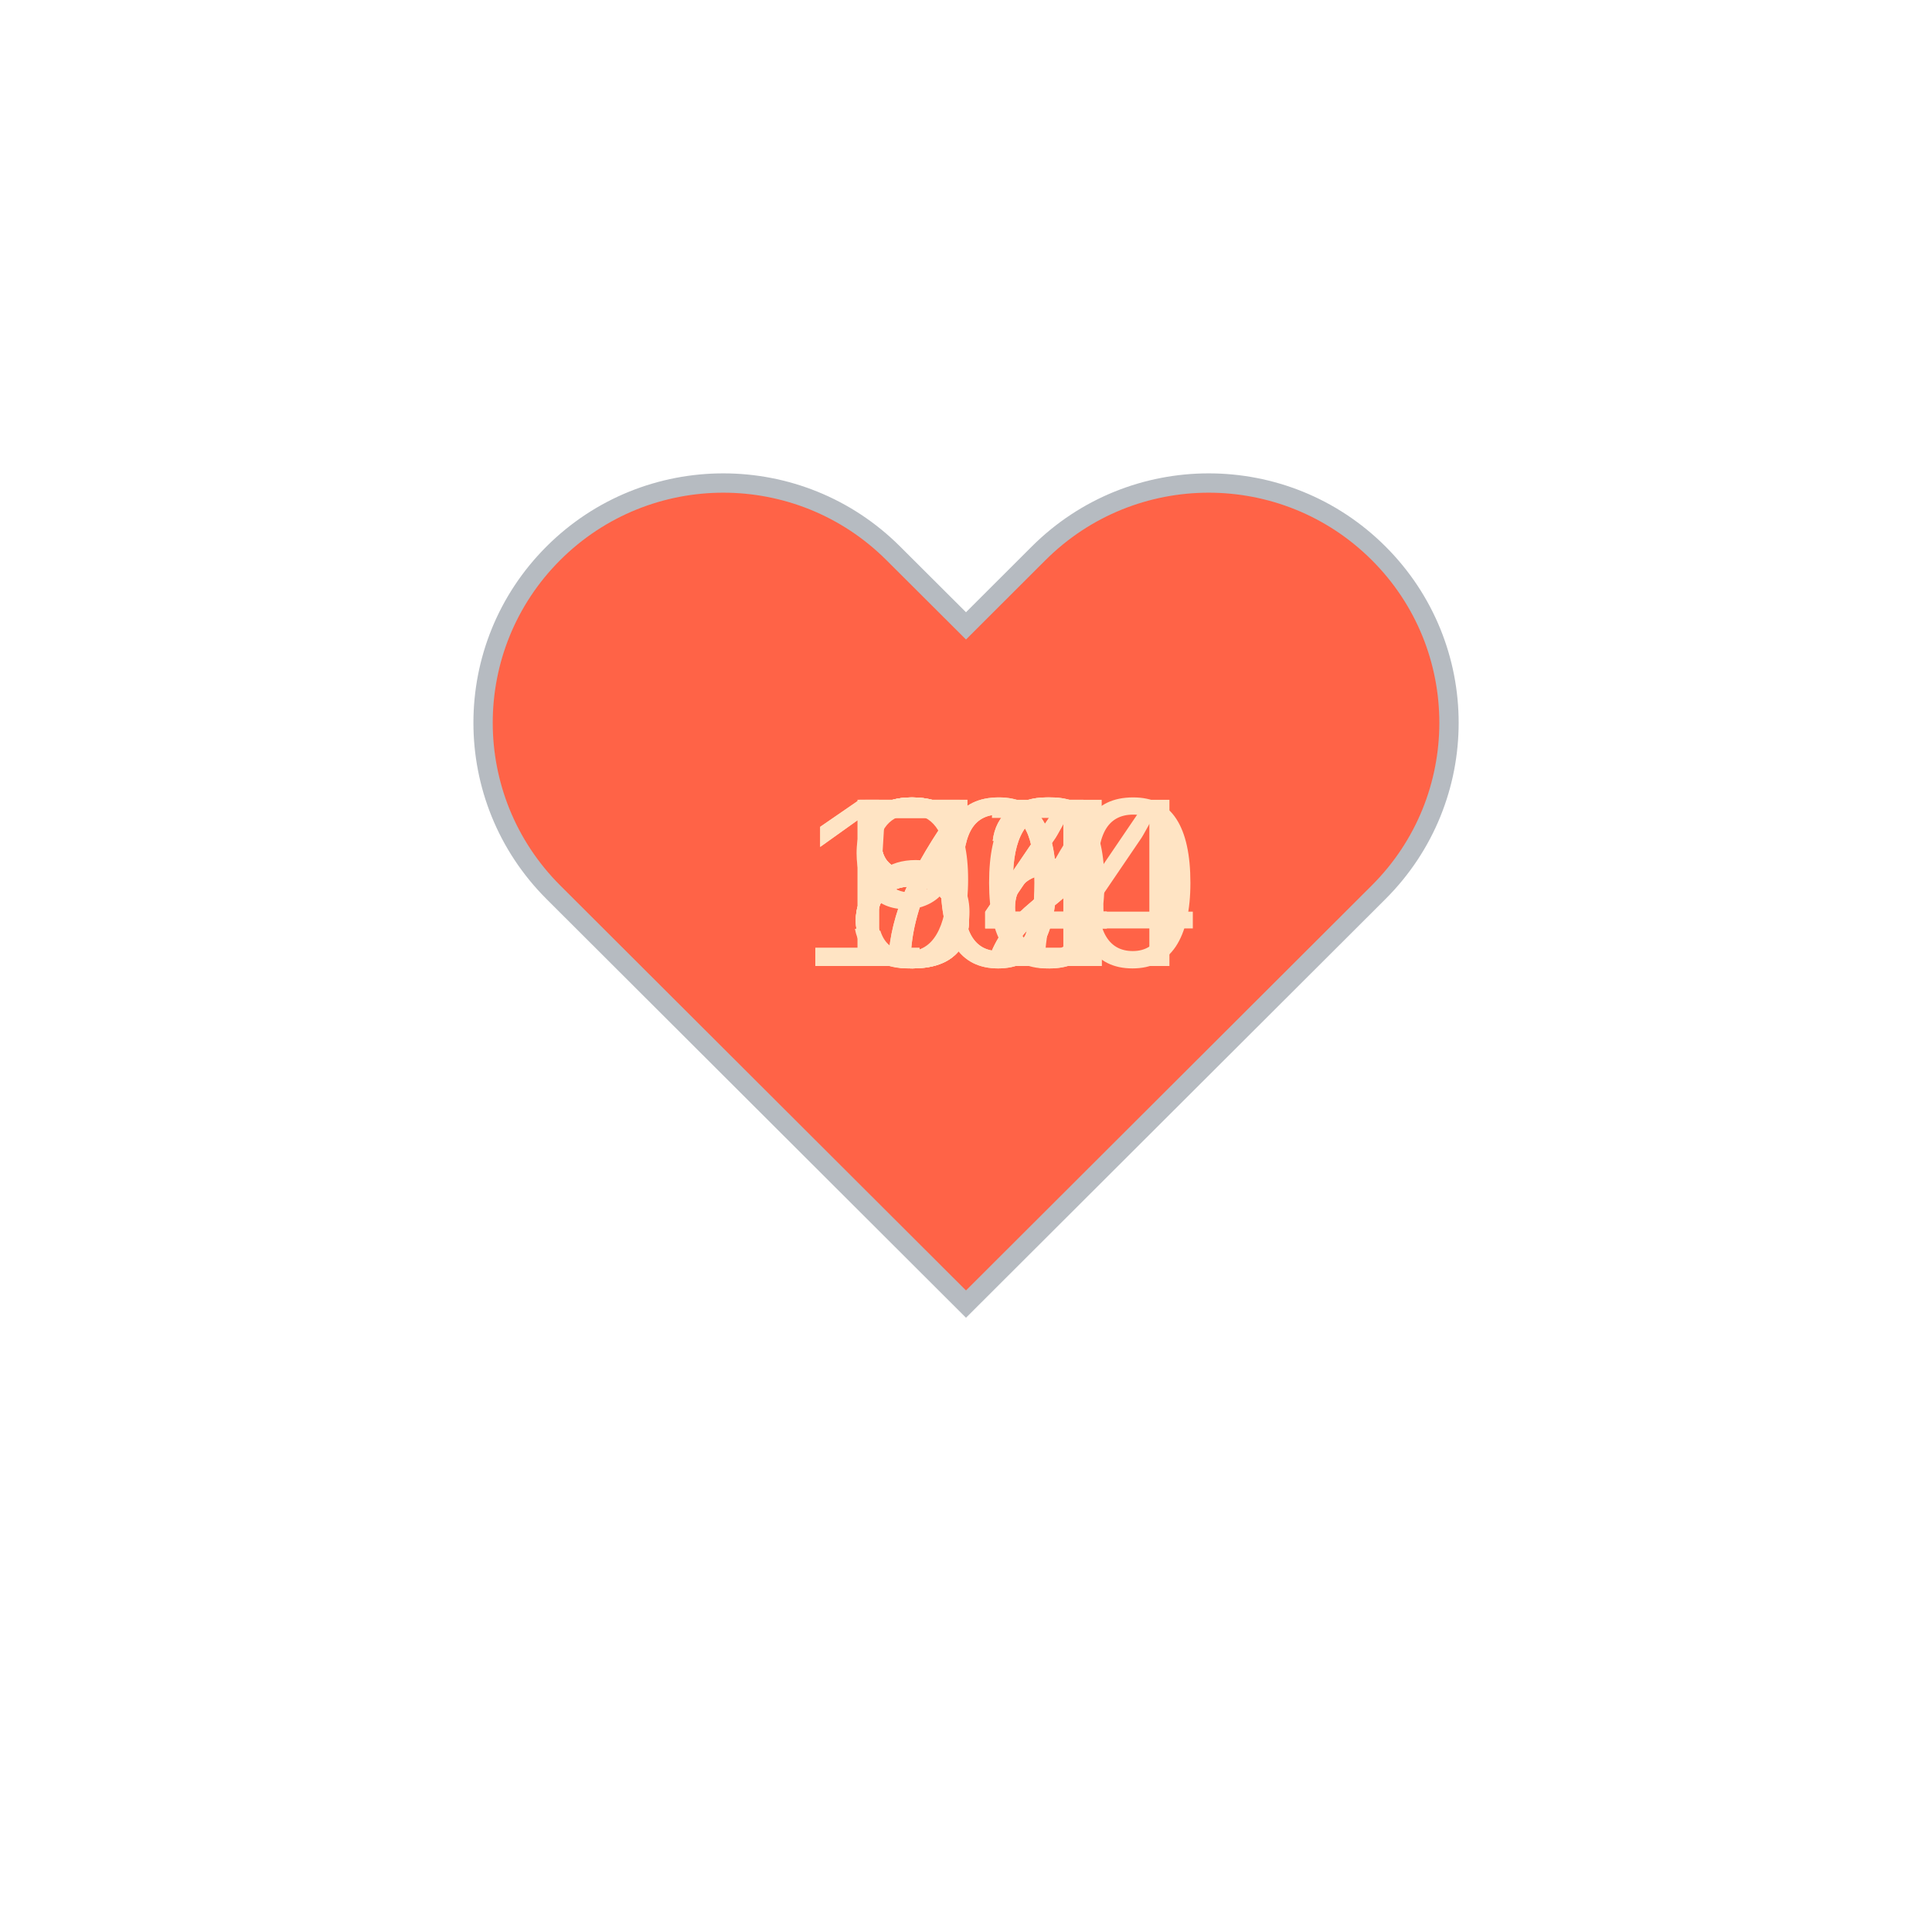
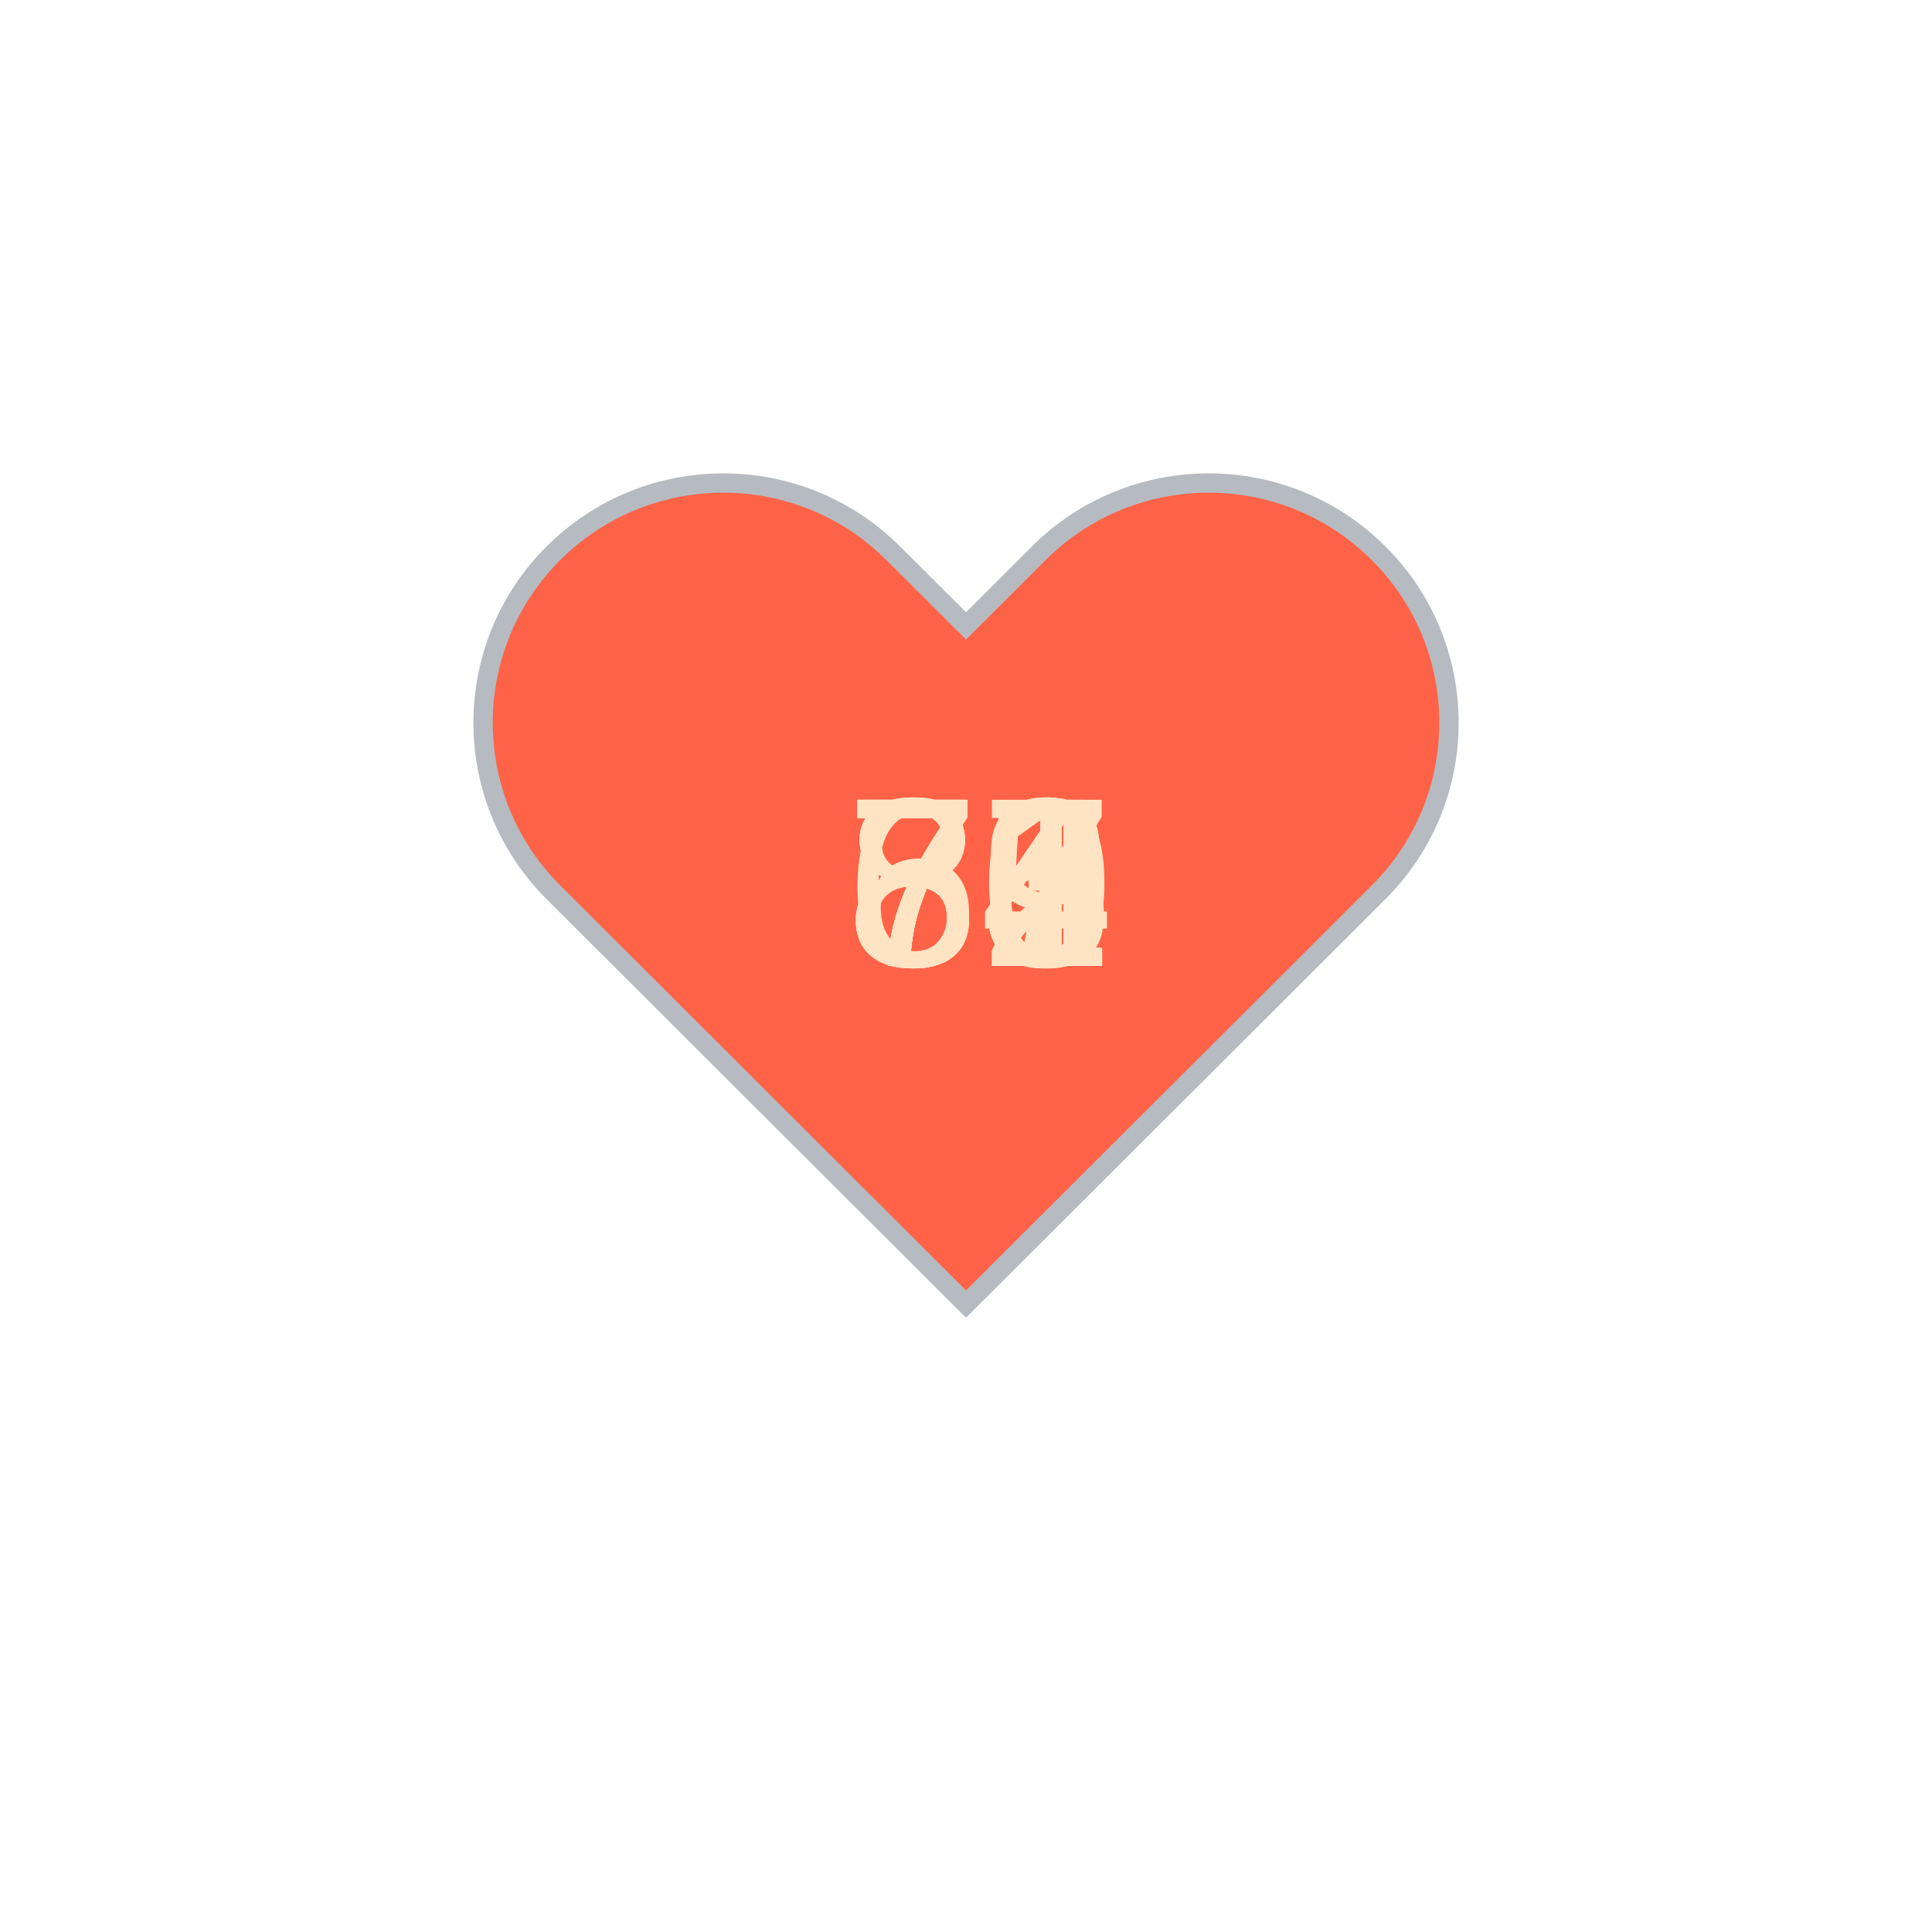
<svg xmlns="http://www.w3.org/2000/svg" baseProfile="full" height="150" version="1.1" viewBox="0,0,200,200" width="150">
  <defs />
  <g transform="translate(100 100)">
    <path d="M92.71,7.27L92.71,7.27c-9.71-9.69-25.46-9.69-35.18,0L50,14.79l-7.54-7.52C32.75-2.42,17-2.42,7.29,7.27v0 c-9.71,9.69-9.71,25.41,0,35.1L50,85l42.71-42.63C102.43,32.68,102.43,16.96,92.71,7.27z" fill="tomato" stroke="#B6BBC1" stroke-width="2" transform="translate(-50 -50)" />
    <animateTransform additive="sum" attributeName="transform" dur="1.2s" repeatCount="indefinite" type="scale" values="1; 1.5; 1.25; 1.5; 1.5; 1;" />
-     <text fill="bisque" style="font-size:25px; font-family:Arial" transform="translate(-12.5 0)">76<animate attributeName="visibility" dur="12.0s" keyTimes="0;0.1;0.2;0.3;0.4;0.5;0.6;0.7;0.8;0.9;1.0" repeatCount="indefinite" values="visible;hidden;hidden;hidden;hidden;hidden;hidden;hidden;hidden;hidden;hidden" />
+     <text fill="bisque" style="font-size:25px; font-family:Arial" transform="translate(-12.5 0)">84<animate attributeName="visibility" dur="12.0s" keyTimes="0;0.1;0.2;0.3;0.4;0.5;0.6;0.7;0.8;0.9;1.0" repeatCount="indefinite" values="visible;hidden;hidden;hidden;hidden;hidden;hidden;hidden;hidden;hidden;hidden" />
    </text>
-     <text fill="bisque" style="font-size:25px; font-family:Arial" transform="translate(-17.5 0)">100<animate attributeName="visibility" dur="12.0s" keyTimes="0;0.1;0.2;0.3;0.4;0.5;0.6;0.7;0.8;0.9;1.0" repeatCount="indefinite" values="hidden;visible;hidden;hidden;hidden;hidden;hidden;hidden;hidden;hidden;hidden" />
+     <text fill="bisque" style="font-size:25px; font-family:Arial" transform="translate(-12.5 0)">80<animate attributeName="visibility" dur="12.0s" keyTimes="0;0.1;0.2;0.3;0.4;0.5;0.6;0.7;0.8;0.9;1.0" repeatCount="indefinite" values="hidden;visible;hidden;hidden;hidden;hidden;hidden;hidden;hidden;hidden;hidden" />
    </text>
-     <text fill="bisque" style="font-size:25px; font-family:Arial" transform="translate(-17.5 0)">104<animate attributeName="visibility" dur="12.0s" keyTimes="0;0.1;0.2;0.3;0.4;0.5;0.6;0.7;0.8;0.9;1.0" repeatCount="indefinite" values="hidden;hidden;visible;hidden;hidden;hidden;hidden;hidden;hidden;hidden;hidden" />
+     <text fill="bisque" style="font-size:25px; font-family:Arial" transform="translate(-12.5 0)">79<animate attributeName="visibility" dur="12.0s" keyTimes="0;0.1;0.2;0.3;0.4;0.5;0.6;0.7;0.8;0.9;1.0" repeatCount="indefinite" values="hidden;hidden;visible;hidden;hidden;hidden;hidden;hidden;hidden;hidden;hidden" />
    </text>
-     <text fill="bisque" style="font-size:25px; font-family:Arial" transform="translate(-12.5 0)">82<animate attributeName="visibility" dur="12.0s" keyTimes="0;0.1;0.2;0.3;0.4;0.5;0.6;0.7;0.8;0.9;1.0" repeatCount="indefinite" values="hidden;hidden;hidden;visible;hidden;hidden;hidden;hidden;hidden;hidden;hidden" />
+     <text fill="bisque" style="font-size:25px; font-family:Arial" transform="translate(-12.5 0)">71<animate attributeName="visibility" dur="12.0s" keyTimes="0;0.1;0.2;0.3;0.4;0.5;0.6;0.7;0.8;0.9;1.0" repeatCount="indefinite" values="hidden;hidden;hidden;visible;hidden;hidden;hidden;hidden;hidden;hidden;hidden" />
    </text>
-     <text fill="bisque" style="font-size:25px; font-family:Arial" transform="translate(-12.5 0)">57<animate attributeName="visibility" dur="12.0s" keyTimes="0;0.1;0.2;0.3;0.4;0.5;0.6;0.7;0.8;0.9;1.0" repeatCount="indefinite" values="hidden;hidden;hidden;hidden;visible;hidden;hidden;hidden;hidden;hidden;hidden" />
+     <text fill="bisque" style="font-size:25px; font-family:Arial" transform="translate(-12.5 0)">75<animate attributeName="visibility" dur="12.0s" keyTimes="0;0.1;0.2;0.3;0.4;0.5;0.6;0.7;0.8;0.9;1.0" repeatCount="indefinite" values="hidden;hidden;hidden;hidden;visible;hidden;hidden;hidden;hidden;hidden;hidden" />
    </text>
-     <text fill="bisque" style="font-size:25px; font-family:Arial" transform="translate(-12.5 0)">90<animate attributeName="visibility" dur="12.0s" keyTimes="0;0.1;0.2;0.3;0.4;0.5;0.6;0.7;0.8;0.9;1.0" repeatCount="indefinite" values="hidden;hidden;hidden;hidden;hidden;visible;hidden;hidden;hidden;hidden;hidden" />
+     <text fill="bisque" style="font-size:25px; font-family:Arial" transform="translate(-12.5 0)">81<animate attributeName="visibility" dur="12.0s" keyTimes="0;0.1;0.2;0.3;0.4;0.5;0.6;0.7;0.8;0.9;1.0" repeatCount="indefinite" values="hidden;hidden;hidden;hidden;hidden;visible;hidden;hidden;hidden;hidden;hidden" />
    </text>
-     <text fill="bisque" style="font-size:25px; font-family:Arial" transform="translate(-12.5 0)">84<animate attributeName="visibility" dur="12.0s" keyTimes="0;0.1;0.2;0.3;0.4;0.5;0.6;0.7;0.8;0.9;1.0" repeatCount="indefinite" values="hidden;hidden;hidden;hidden;hidden;hidden;visible;hidden;hidden;hidden;hidden" />
+     <text fill="bisque" style="font-size:25px; font-family:Arial" transform="translate(-12.5 0)">74<animate attributeName="visibility" dur="12.0s" keyTimes="0;0.1;0.2;0.3;0.4;0.5;0.6;0.7;0.8;0.9;1.0" repeatCount="indefinite" values="hidden;hidden;hidden;hidden;hidden;hidden;visible;hidden;hidden;hidden;hidden" />
    </text>
-     <text fill="bisque" style="font-size:25px; font-family:Arial" transform="translate(-12.5 0)">76<animate attributeName="visibility" dur="12.0s" keyTimes="0;0.1;0.2;0.3;0.4;0.5;0.6;0.7;0.8;0.9;1.0" repeatCount="indefinite" values="hidden;hidden;hidden;hidden;hidden;hidden;hidden;visible;hidden;hidden;hidden" />
+     <text fill="bisque" style="font-size:25px; font-family:Arial" transform="translate(-12.5 0)">73<animate attributeName="visibility" dur="12.0s" keyTimes="0;0.1;0.2;0.3;0.4;0.5;0.6;0.7;0.8;0.9;1.0" repeatCount="indefinite" values="hidden;hidden;hidden;hidden;hidden;hidden;hidden;visible;hidden;hidden;hidden" />
    </text>
-     <text fill="bisque" style="font-size:25px; font-family:Arial" transform="translate(-12.5 0)">82<animate attributeName="visibility" dur="12.0s" keyTimes="0;0.1;0.2;0.3;0.4;0.5;0.6;0.7;0.8;0.9;1.0" repeatCount="indefinite" values="hidden;hidden;hidden;hidden;hidden;hidden;hidden;hidden;visible;hidden;hidden" />
+     <text fill="bisque" style="font-size:25px; font-family:Arial" transform="translate(-12.5 0)">72<animate attributeName="visibility" dur="12.0s" keyTimes="0;0.1;0.2;0.3;0.4;0.5;0.6;0.7;0.8;0.9;1.0" repeatCount="indefinite" values="hidden;hidden;hidden;hidden;hidden;hidden;hidden;hidden;visible;hidden;hidden" />
    </text>
-     <text fill="bisque" style="font-size:25px; font-family:Arial" transform="translate(-12.5 0)">84<animate attributeName="visibility" dur="12.0s" keyTimes="0;0.1;0.2;0.3;0.4;0.5;0.6;0.7;0.8;0.9;1.0" repeatCount="indefinite" values="hidden;hidden;hidden;hidden;hidden;hidden;hidden;hidden;hidden;visible;hidden" />
+     <text fill="bisque" style="font-size:25px; font-family:Arial" transform="translate(-12.5 0)">67<animate attributeName="visibility" dur="12.0s" keyTimes="0;0.1;0.2;0.3;0.4;0.5;0.6;0.7;0.8;0.9;1.0" repeatCount="indefinite" values="hidden;hidden;hidden;hidden;hidden;hidden;hidden;hidden;hidden;visible;hidden" />
    </text>
  </g>
</svg>
